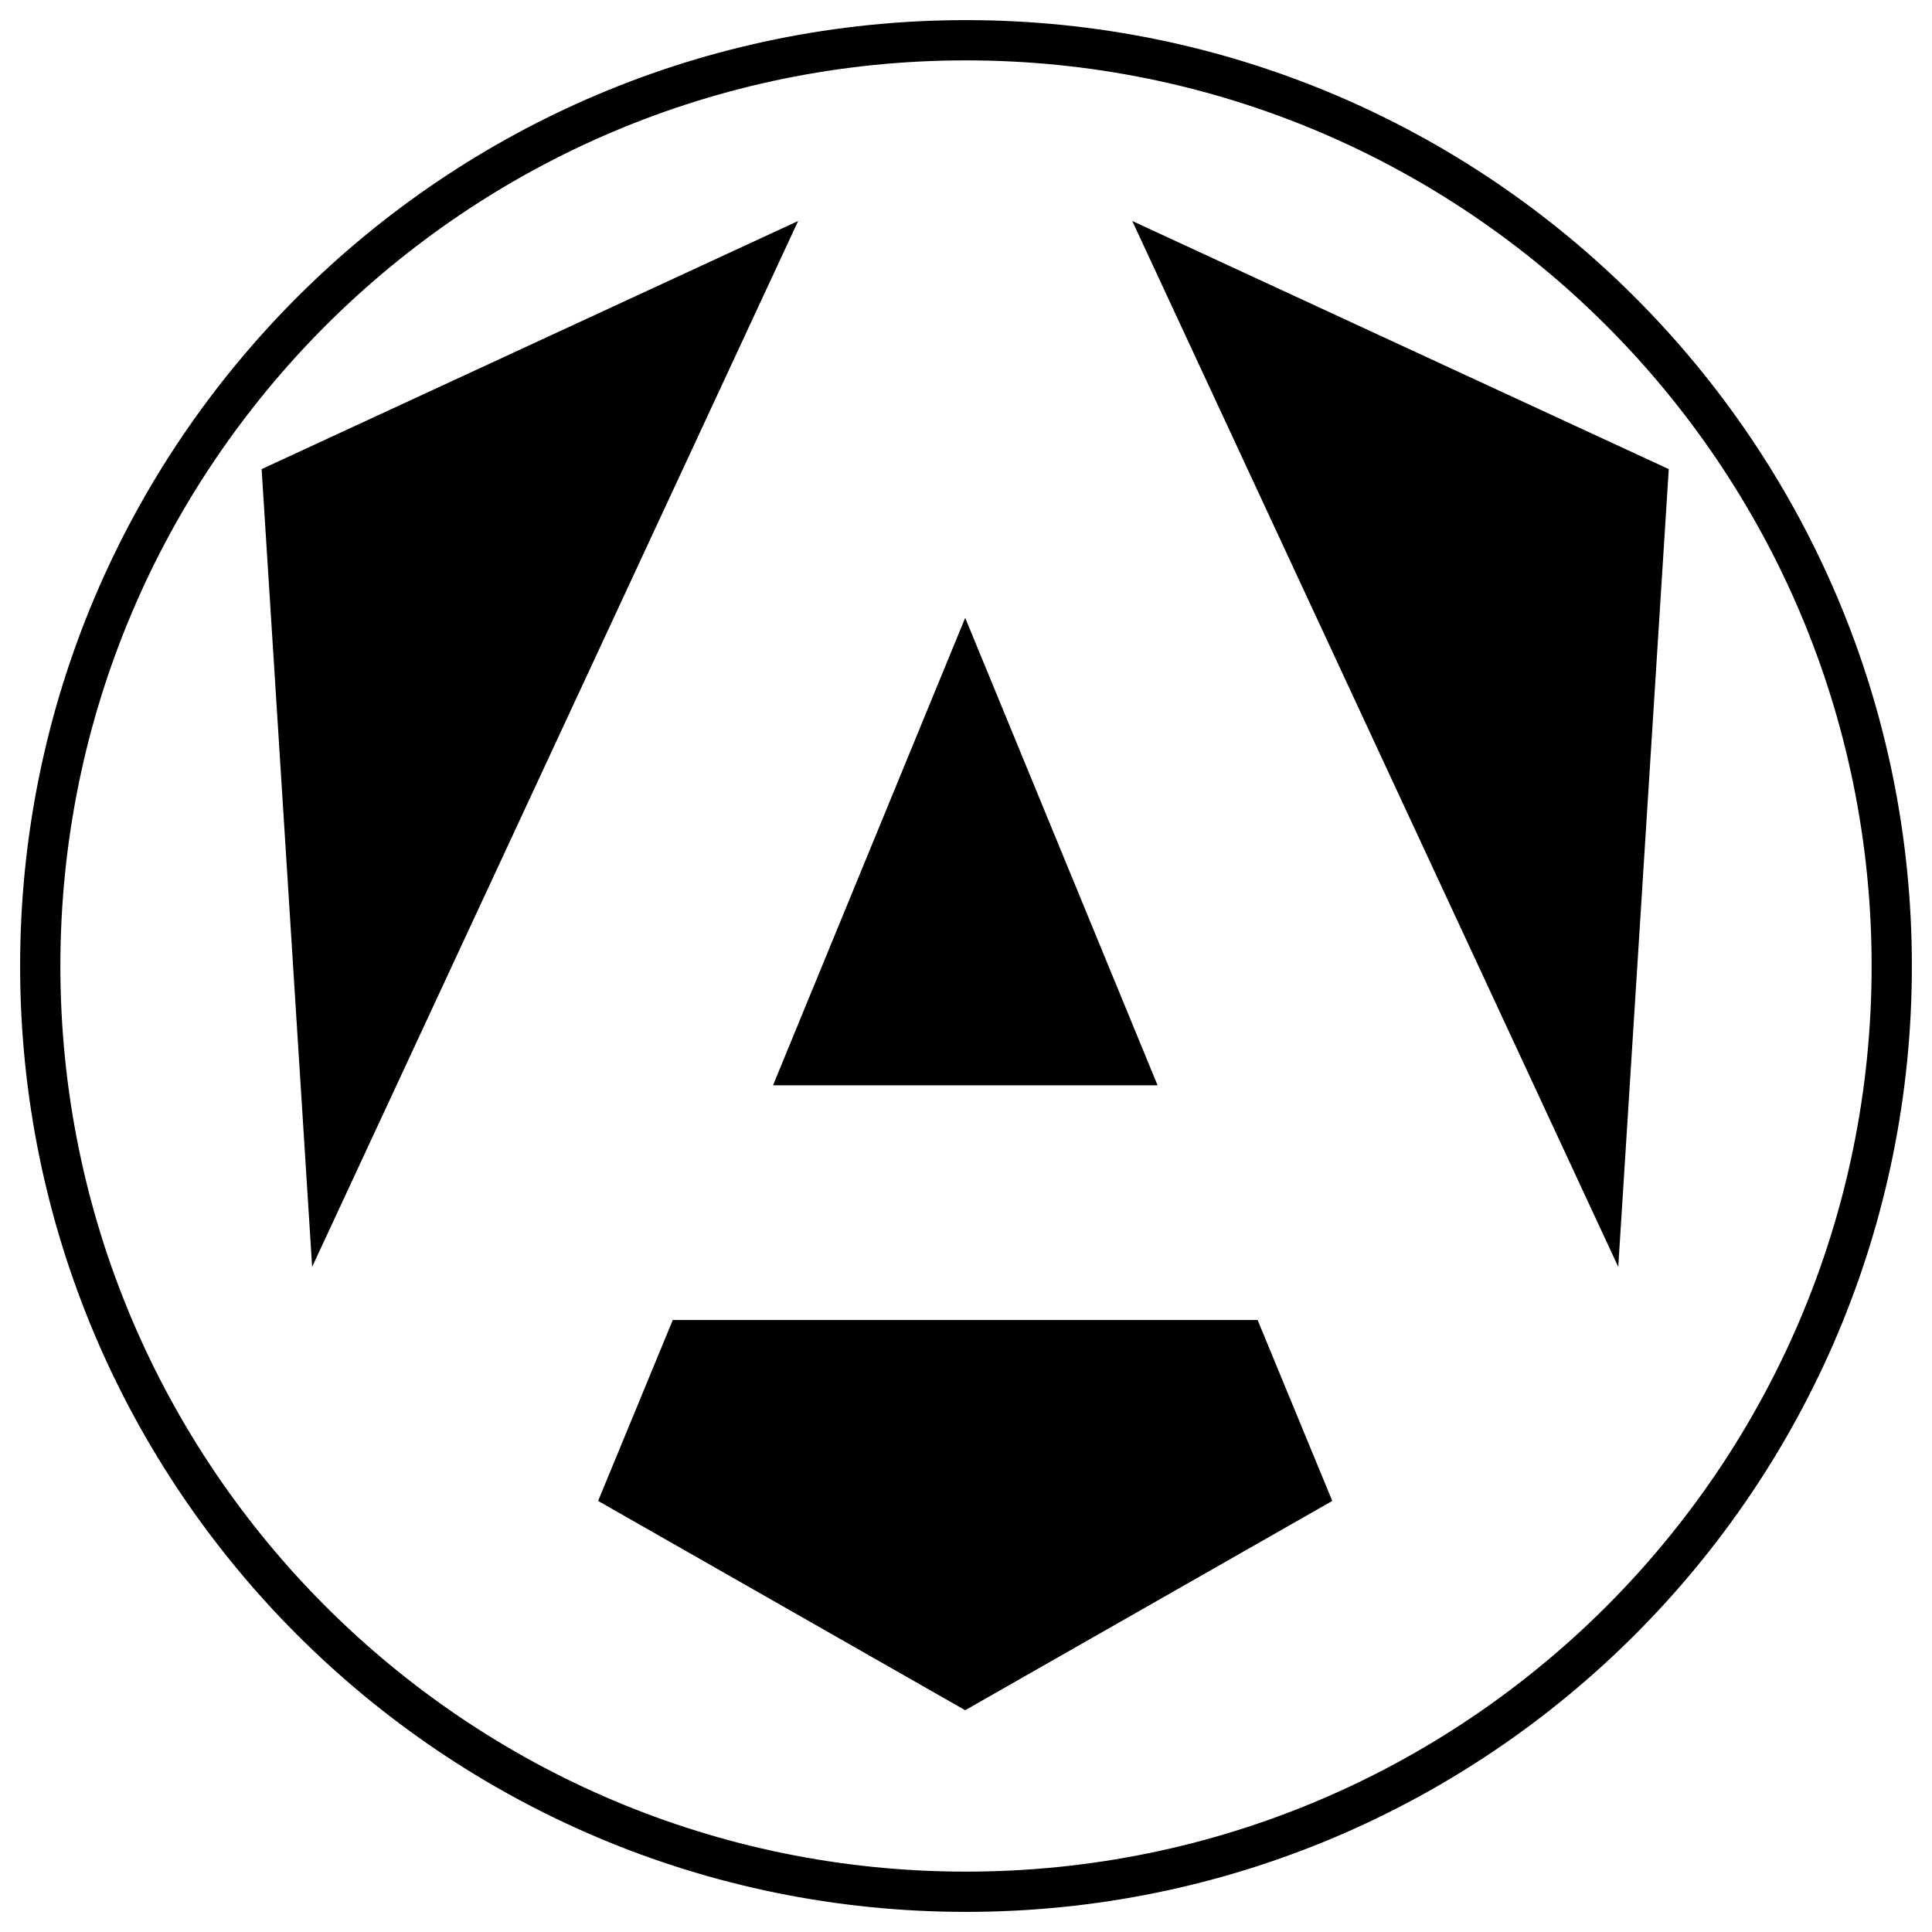
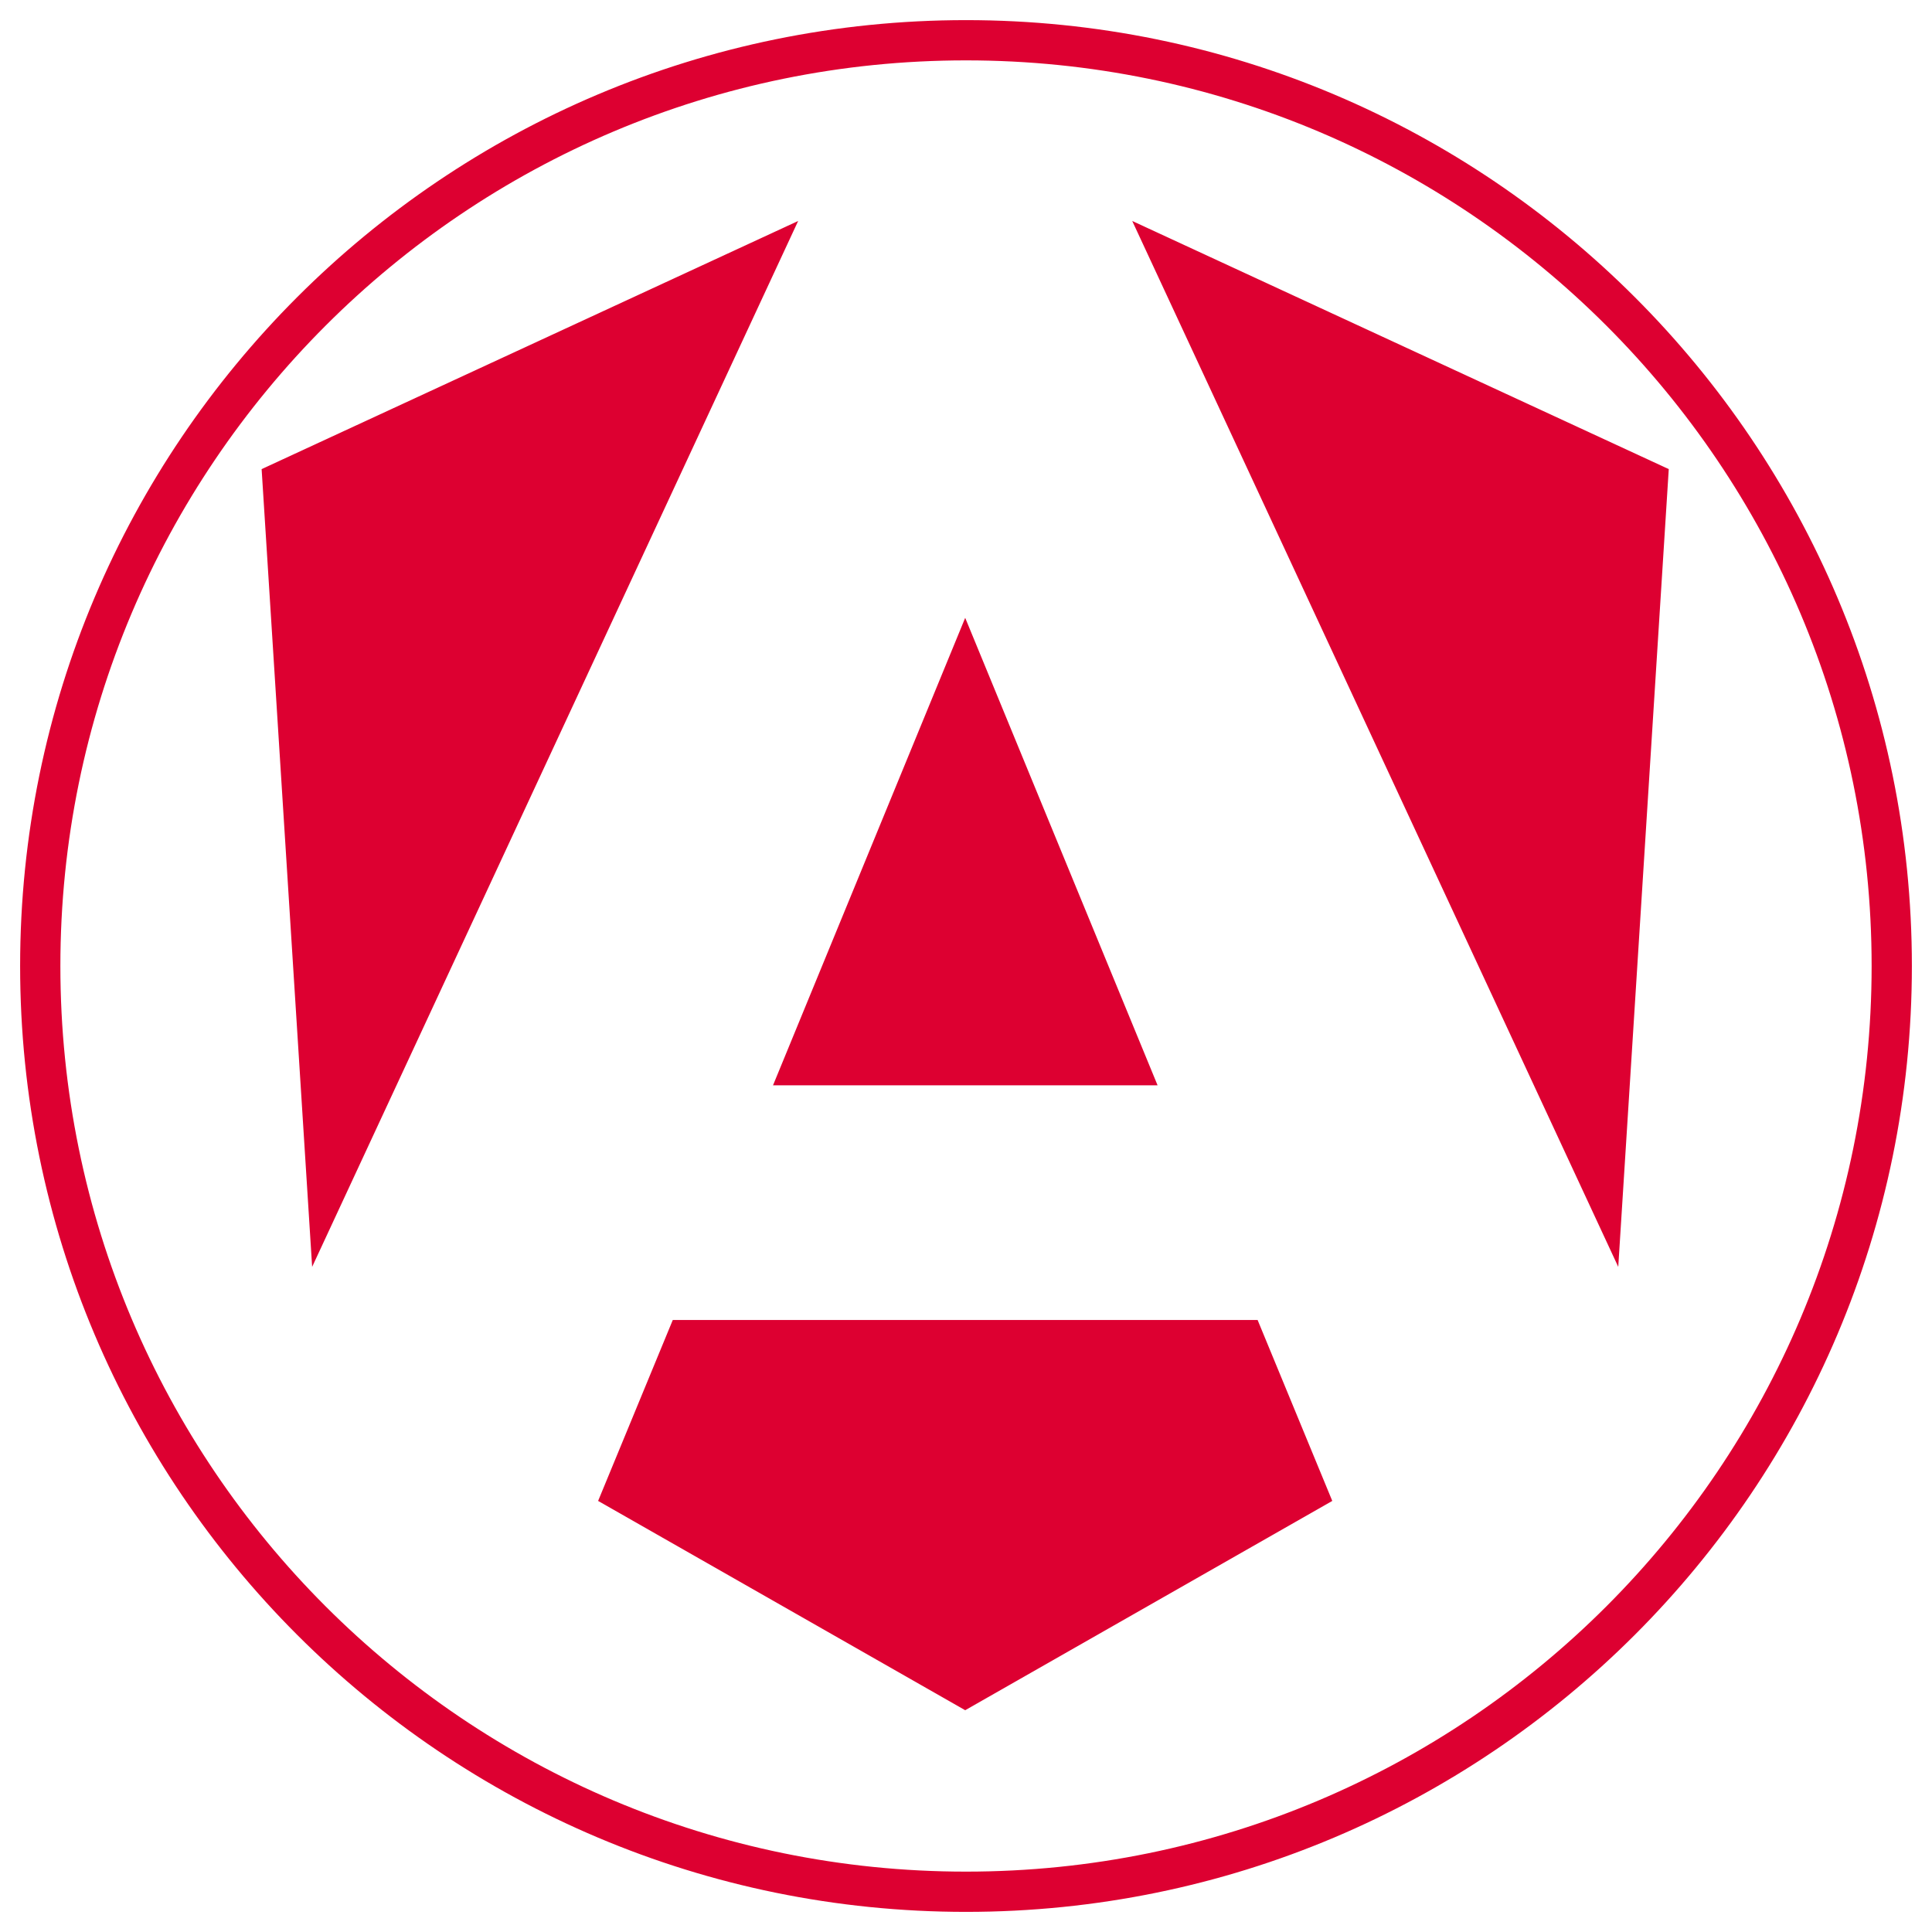
- <svg xmlns="http://www.w3.org/2000/svg" x="0px" y="0px" width="960px" height="960px" viewBox="0 0 960 960">
-   <circle cx="480" cy="480" r="460" stroke="black" stroke-width="20" fill="none" />
-   <polygon points="562.6,109.8 804.1,629.5 829.2,233.1" />
-   <polygon points="624.9,655.9 334.3,655.9 297.2,745.8 479.6,849.8 662,745.8" />
-   <polygon points="384.1,539.3 575.2,539.3 479.6,307" />
-   <polygon points="396.6,109.8 130,233.1 155.1,629.5" />
+ <svg xmlns="http://www.w3.org/2000/svg" x="0px" y="0px" width="960px" height="960px" fill="#DD0031" viewBox="0 0 960 960">
+   <circle cx="480" cy="480" r="460" stroke="#DD0031" stroke-width="20" fill="none" />
+   <polygon points="562.6,109.8 804.1,629.5 829.2,233.1" fill="#DD0031" />
+   <polygon points="624.9,655.9 334.3,655.9 297.2,745.8 479.6,849.8 662,745.8" fill="#DD0031" />
+   <polygon points="384.1,539.3 575.2,539.3 479.6,307" fill="#DD0031" />
+   <polygon points="396.6,109.8 130,233.1 155.1,629.5" fill="#DD0031" />
</svg>
